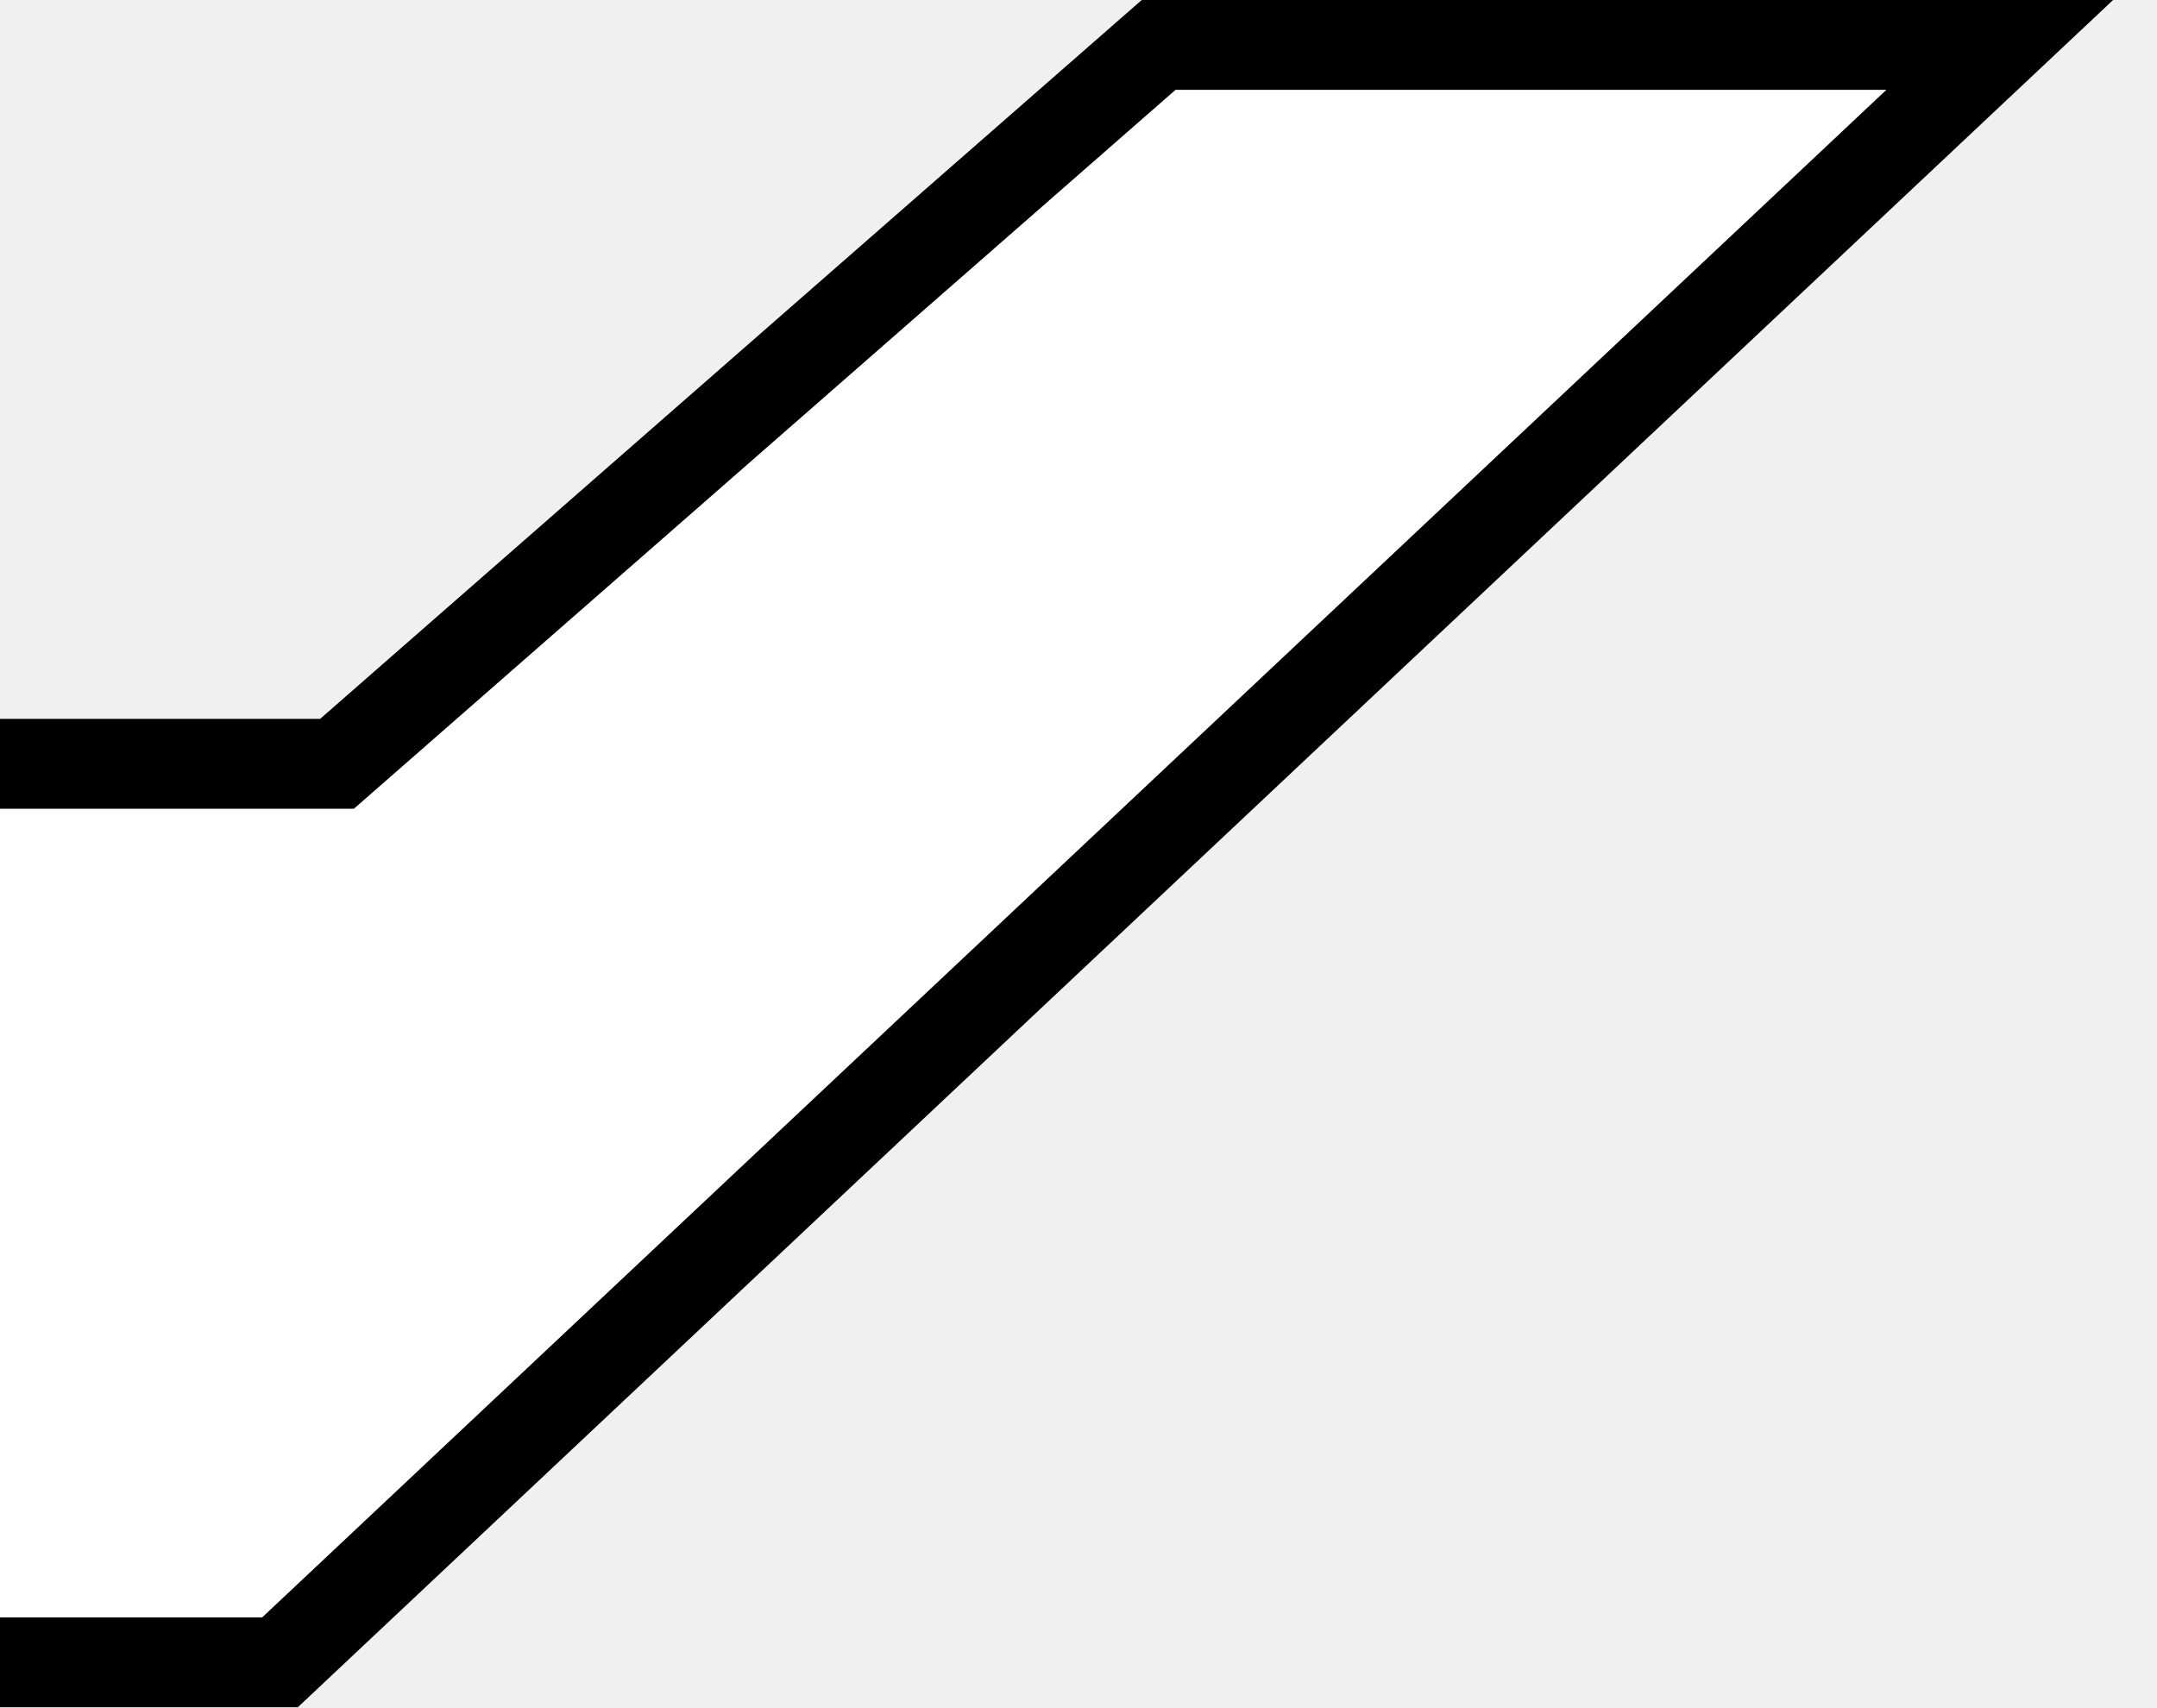
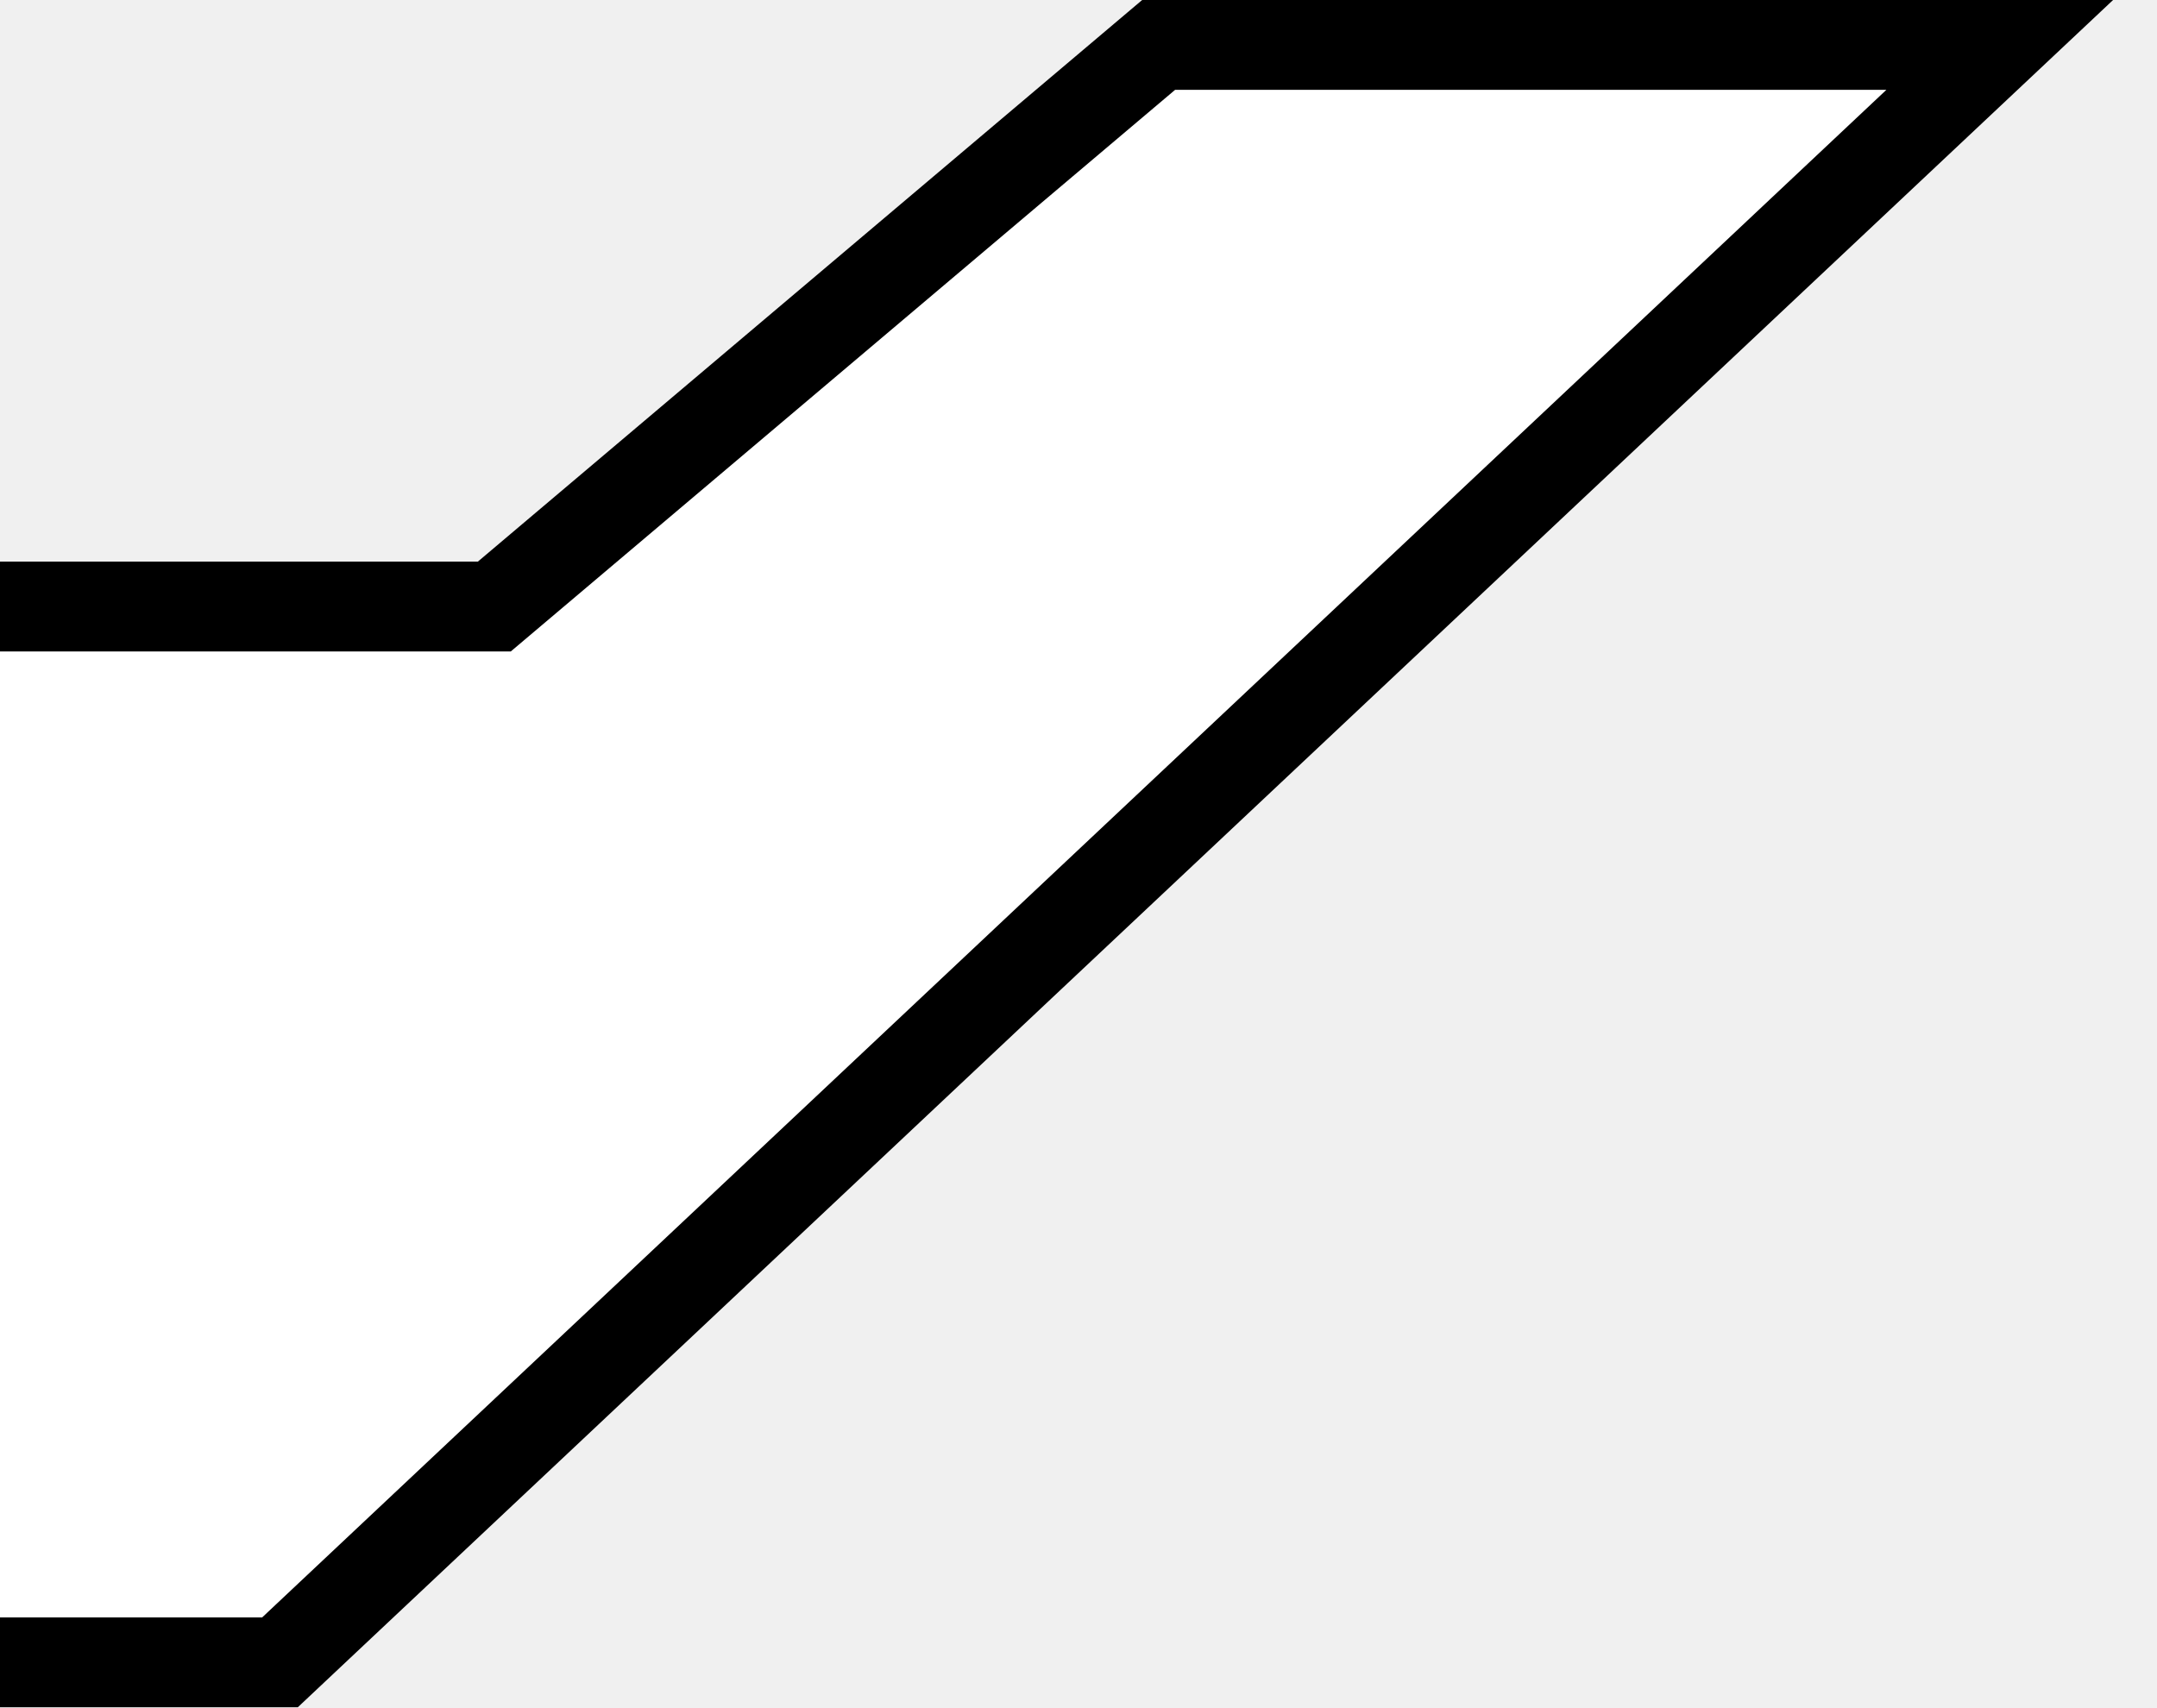
<svg xmlns="http://www.w3.org/2000/svg" width="48" height="38" viewBox="0 0 48 38" fill="none">
-   <path d="M0 17H7.5L25.783 1H44.5L6.23 37H0" fill="white" />
-   <path d="M0 17H7.5L25.783 1H44.5L6.23 37H0" stroke="black" stroke-width="2" />
+   <path d="M0 13.5H11L25.783 1H44.5L6.23 37H0" fill="white" />
+   <path d="M0 13.5H11L25.783 1H44.5L6.23 37H0" stroke="black" stroke-width="2" />
</svg>
